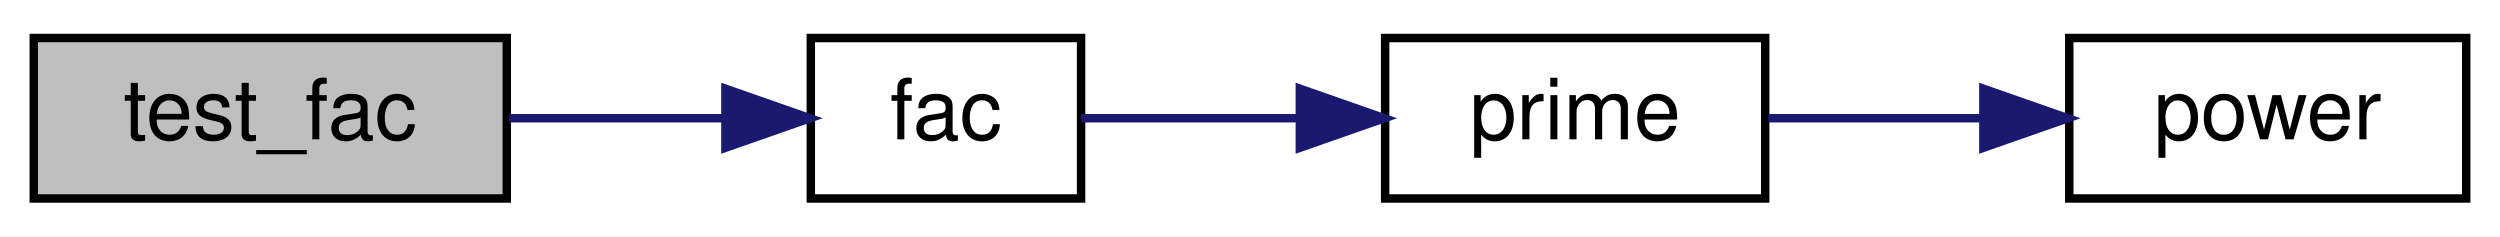
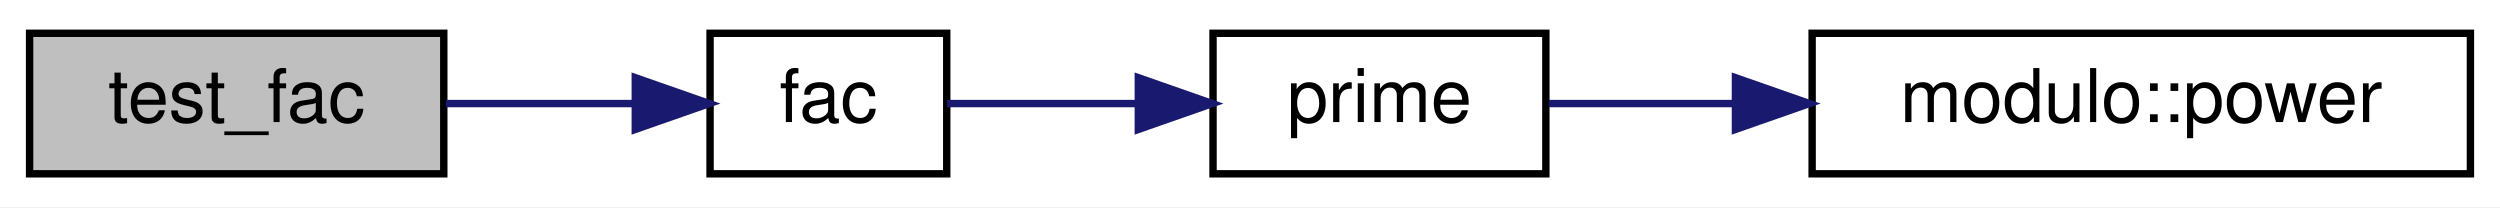
- <svg xmlns="http://www.w3.org/2000/svg" xmlns:xlink="http://www.w3.org/1999/xlink" width="296pt" height="28pt" viewBox="0.00 0.00 296.00 28.00">
+ <svg xmlns="http://www.w3.org/2000/svg" xmlns:xlink="http://www.w3.org/1999/xlink" width="338pt" height="28pt" viewBox="0.00 0.00 338.00 28.00">
  <g id="graph0" class="graph" transform="scale(1 1) rotate(0) translate(4 24)">
-     <polygon fill="white" stroke="transparent" points="-4,4 -4,-24 292,-24 292,4 -4,4" />
+     <polygon fill="white" stroke="transparent" points="-4,4 -4,-24 334,-24 334,4 -4,4" />
    <g id="node1" class="node">
      <g id="a_node1">
        <a xlink:title=" ">
          <polygon fill="#bfbfbf" stroke="black" points="0,-0.5 0,-19.5 56,-19.5 56,-0.5 0,-0.5" />
          <text text-anchor="middle" x="28" y="-7.5" font-family="Helvetica,sans-Serif" font-size="10.00">test_fac</text>
        </a>
      </g>
    </g>
    <g id="node2" class="node">
      <g id="a_node2">
        <a xlink:href="number__theory_8hpp.html#a8119b9949ade11ba2f554e41cc0830df" target="_top" xlink:title=" ">
          <polygon fill="white" stroke="black" points="92,-0.5 92,-19.5 124,-19.5 124,-0.5 92,-0.5" />
          <text text-anchor="middle" x="108" y="-7.5" font-family="Helvetica,sans-Serif" font-size="10.00">fac</text>
        </a>
      </g>
    </g>
    <g id="edge1" class="edge">
      <path fill="none" stroke="midnightblue" d="M56.28,-10C64.59,-10 73.68,-10 81.84,-10" />
      <polygon fill="midnightblue" stroke="midnightblue" points="81.89,-13.5 91.89,-10 81.89,-6.5 81.89,-13.5" />
    </g>
    <g id="node3" class="node">
      <g id="a_node3">
        <a xlink:href="number__theory_8hpp.html#a02e886c6eb18cd3b8894ea2ba9ca9784" target="_top" xlink:title=" ">
          <polygon fill="white" stroke="black" points="160,-0.5 160,-19.5 205,-19.5 205,-0.5 160,-0.5" />
          <text text-anchor="middle" x="182.5" y="-7.5" font-family="Helvetica,sans-Serif" font-size="10.00">prime</text>
        </a>
      </g>
    </g>
    <g id="edge2" class="edge">
      <path fill="none" stroke="midnightblue" d="M124.02,-10C131.47,-10 140.78,-10 149.71,-10" />
      <polygon fill="midnightblue" stroke="midnightblue" points="149.9,-13.5 159.9,-10 149.9,-6.5 149.9,-13.5" />
    </g>
    <g id="node4" class="node">
      <g id="a_node4">
-         <a xlink:href="modulo_8hpp.html#a18e6bf3063c827da07de67653546a850" target="_top" xlink:title=" ">
-           <polygon fill="white" stroke="black" points="241,-0.5 241,-19.5 288,-19.5 288,-0.5 241,-0.5" />
-           <text text-anchor="middle" x="264.5" y="-7.5" font-family="Helvetica,sans-Serif" font-size="10.00">power</text>
+         <a xlink:href="namespacemodulo.html#a78c1f4f324678db9d37a8dcb30e048f4" target="_top" xlink:title=" ">
+           <polygon fill="white" stroke="black" points="241,-0.5 241,-19.5 330,-19.5 330,-0.5 241,-0.5" />
+           <text text-anchor="middle" x="285.5" y="-7.5" font-family="Helvetica,sans-Serif" font-size="10.00">modulo::power</text>
        </a>
      </g>
    </g>
    <g id="edge3" class="edge">
-       <path fill="none" stroke="midnightblue" d="M205.36,-10C213.19,-10 222.19,-10 230.74,-10" />
-       <polygon fill="midnightblue" stroke="midnightblue" points="230.83,-13.5 240.83,-10 230.83,-6.5 230.83,-13.5" />
+       <path fill="none" stroke="midnightblue" d="M205.42,-10C212.92,-10 221.68,-10 230.58,-10" />
+       <polygon fill="midnightblue" stroke="midnightblue" points="230.63,-13.5 240.63,-10 230.63,-6.5 230.63,-13.5" />
    </g>
  </g>
</svg>
